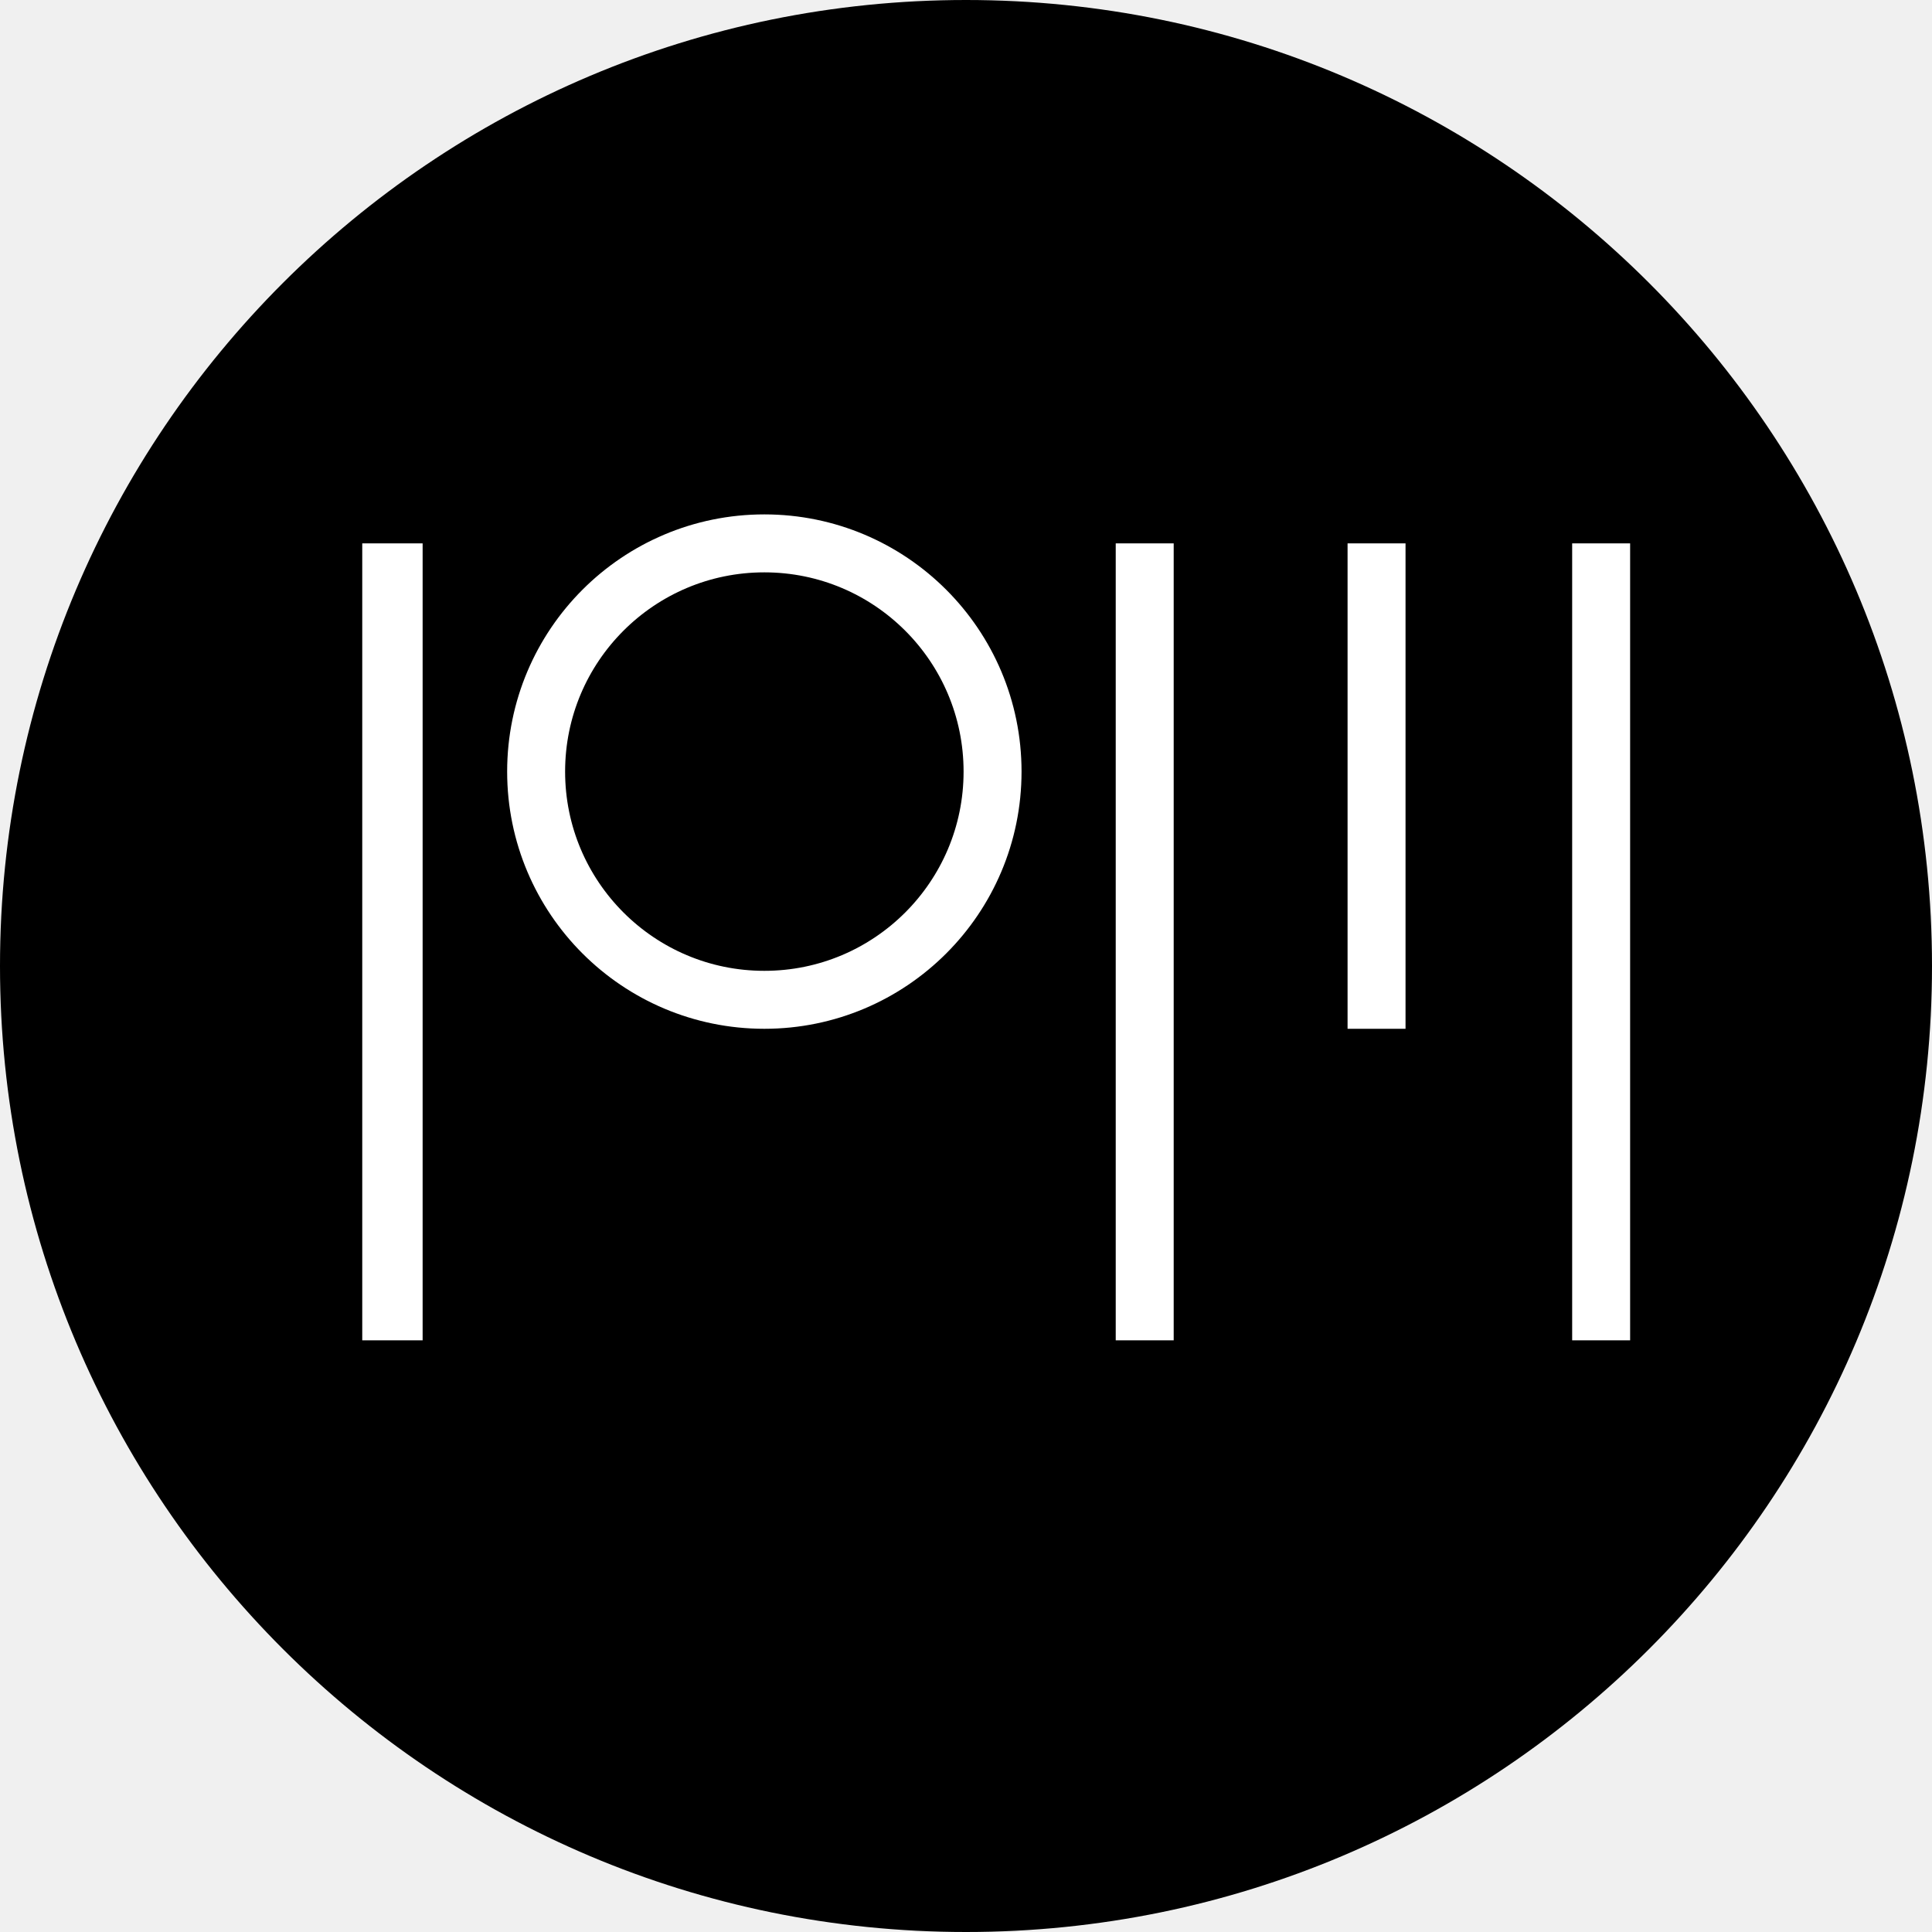
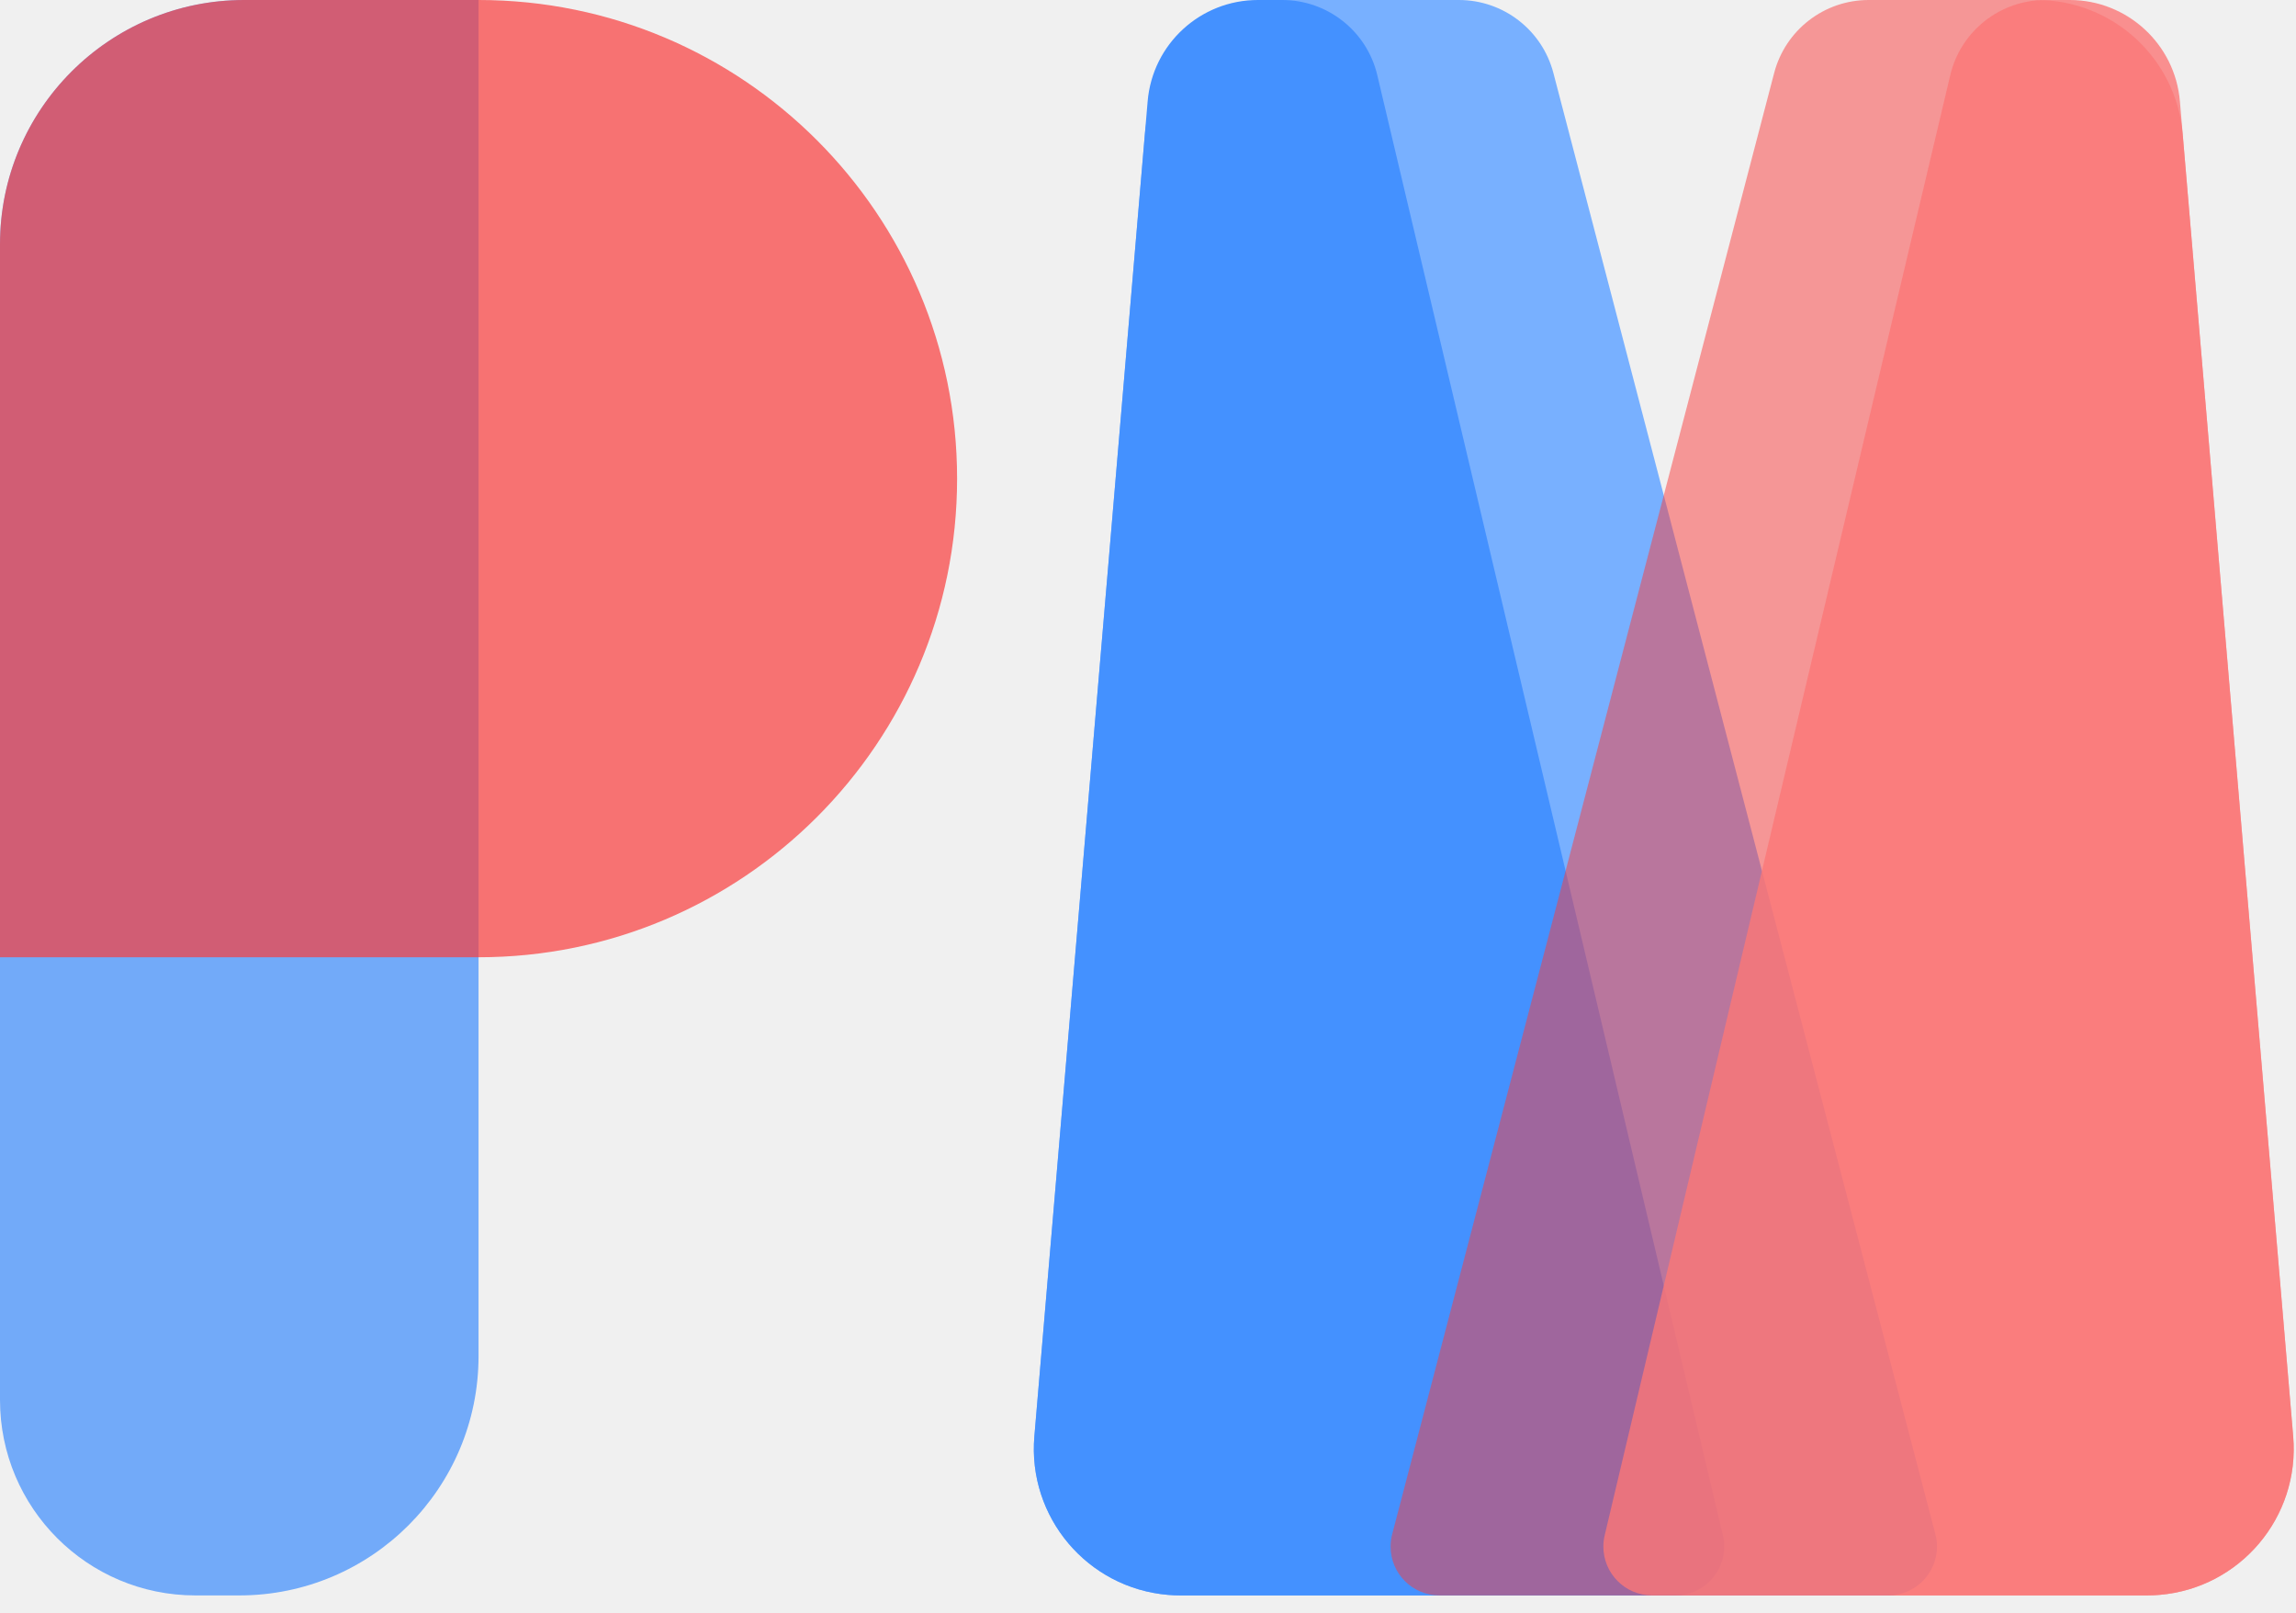
- <svg xmlns="http://www.w3.org/2000/svg" width="32px" height="32px" viewBox="0 0 32 32" version="1.1">
-   <g id="32px" stroke="none" stroke-width="1" fill="none" fill-rule="evenodd">
-     <rect id="Rectangle-2" fill="#000000" x="0" y="0" width="32" height="32" rx="16" />
-     <g id="Group" transform="translate(6, 9)">
-       <rect id="Rectangle" fill="#FFFFFF" x="0" y="0" width="1" height="13.2" />
-       <polygon id="Rectangle" fill="#FFFFFF" points="12.48 0 13.44 0 13.44 13.2 12.48 13.2" />
-       <polygon id="Rectangle" fill="#FFFFFF" points="16.32 0 17.28 0 17.28 7.337 17.28 8.04 16.32 8.04 16.32 7.337" />
-       <polygon id="Rectangle" fill="#FFFFFF" points="20.04 0 21 0 21 13.2 20.04 13.2" />
-       <circle id="Oval" stroke="#FFFFFF" stroke-width="0.96" cx="6.66" cy="3.78" r="3.78" />
+ <svg xmlns="http://www.w3.org/2000/svg" width="47px" height="33px" viewBox="0 0 47 33" version="1.1">
+   <g id="2020-Logo" stroke="none" stroke-width="1" fill="none" fill-rule="evenodd">
+     <g id="2020" transform="translate(-310, -90)">
+       <g id="logo-sm" transform="translate(310, 90)">
+         <path d="M5,-1.0658141e-14 L9.796,-1.0658141e-14 L9.796,-1.0658141e-14 L9.796,27.755 C9.796,30.46 7.603,32.653 4.898,32.653 L4,32.653 C1.791,32.653 1.82198626e-14,30.862 1.59872116e-14,28.653 L1.59872116e-14,5 C1.56490347e-14,2.239 2.239,-1.01508757e-14 5,-1.0658141e-14 Z" id="Rectangle-Copy" fill-opacity="0.6" fill="#1E7CFF" />
+         <path d="M-2.48689958e-14,19.592 L-2.48689958e-14,5 C-2.6095351e-14,2.239 2.239,7.61269267e-15 5,5.32907052e-15 L9.796,5.32907052e-15 C15.206,5.32907052e-15 19.592,4.386 19.592,9.796 C19.592,15.206 15.206,19.592 9.796,19.592 L9.796,19.592 L-2.48689958e-14,19.592 Z" id="Combined-Shape" fill-opacity="0.7" fill="#FA3D3D" />
+         <g id="Group-2-Copy" transform="translate(20.89796, 0)">
+           <g id="Group">
+             <path d="M10.082,0 L13.521,0 C15.079,-7.30387029e-16 16.378,1.193 16.51,2.746 L18.772,29.399 C18.912,31.05 17.687,32.502 16.036,32.642 C15.952,32.649 15.867,32.653 15.782,32.653 L1.295,32.653 C0.743,32.653 0.295,32.205 0.295,31.653 C0.295,31.568 0.306,31.483 0.328,31.4 L8.147,1.494 C8.377,0.614 9.172,-4.99019466e-16 10.082,0 Z" id="Rectangle" fill="#78B0FF" transform="translate(9.52381, 16.32653) scale(-1, 1) translate(-9.52381, -16.32653) " />
+             <path d="M9.311,0 L9.81,0 C10.986,-2.16118498e-16 11.967,0.901 12.066,2.073 L14.385,29.399 C14.525,31.05 13.3,32.502 11.649,32.642 C11.565,32.649 11.48,32.653 11.396,32.653 L1.264,32.653 C0.712,32.653 0.264,32.205 0.264,31.653 C0.264,31.575 0.273,31.498 0.291,31.423 L7.365,1.539 C7.578,0.637 8.384,1.50257401e-15 9.311,0 Z" id="Rectangle" fill="#4491FF" transform="translate(7.330447, 16.32653) scale(-1, 1) translate(-7.330447, -16.32653) " />
+           </g>
+           <g id="Group" transform="translate(16.57035, 16.5) scale(-1, 1) translate(-16.57035, -16.5) translate(6.820346, 0)">
+             <path d="M10.082,0 L13.521,0 C15.079,-7.30387029e-16 16.378,1.193 16.51,2.746 L18.772,29.399 C18.912,31.05 17.687,32.502 16.036,32.642 C15.952,32.649 15.867,32.653 15.782,32.653 L1.295,32.653 C0.743,32.653 0.295,32.205 0.295,31.653 C0.295,31.568 0.306,31.483 0.328,31.4 L8.147,1.494 C8.377,0.614 9.172,1.86329367e-15 10.082,0 Z" id="Rectangle" fill-opacity="0.5" fill="#FA3D3D" transform="translate(9.52381, 16.32653) scale(-1, 1) translate(-9.52381, -16.32653) " />
+             <path d="M9.311,0 L9.81,0 C10.986,8.28818358e-16 11.967,0.901 12.066,2.073 L14.385,29.399 C14.525,31.05 13.3,32.502 11.649,32.642 C11.565,32.649 11.48,32.653 11.396,32.653 L1.264,32.653 C0.712,32.653 0.264,32.205 0.264,31.653 C0.264,31.575 0.273,31.498 0.291,31.423 L7.365,1.539 C7.578,0.637 8.384,2.39075242e-15 9.311,0 Z" id="Rectangle" fill-opacity="0.8" fill="#FB7777" transform="translate(7.330447, 16.32653) scale(-1, 1) translate(-7.330447, -16.32653) " />
+           </g>
+         </g>
+       </g>
    </g>
  </g>
</svg>
